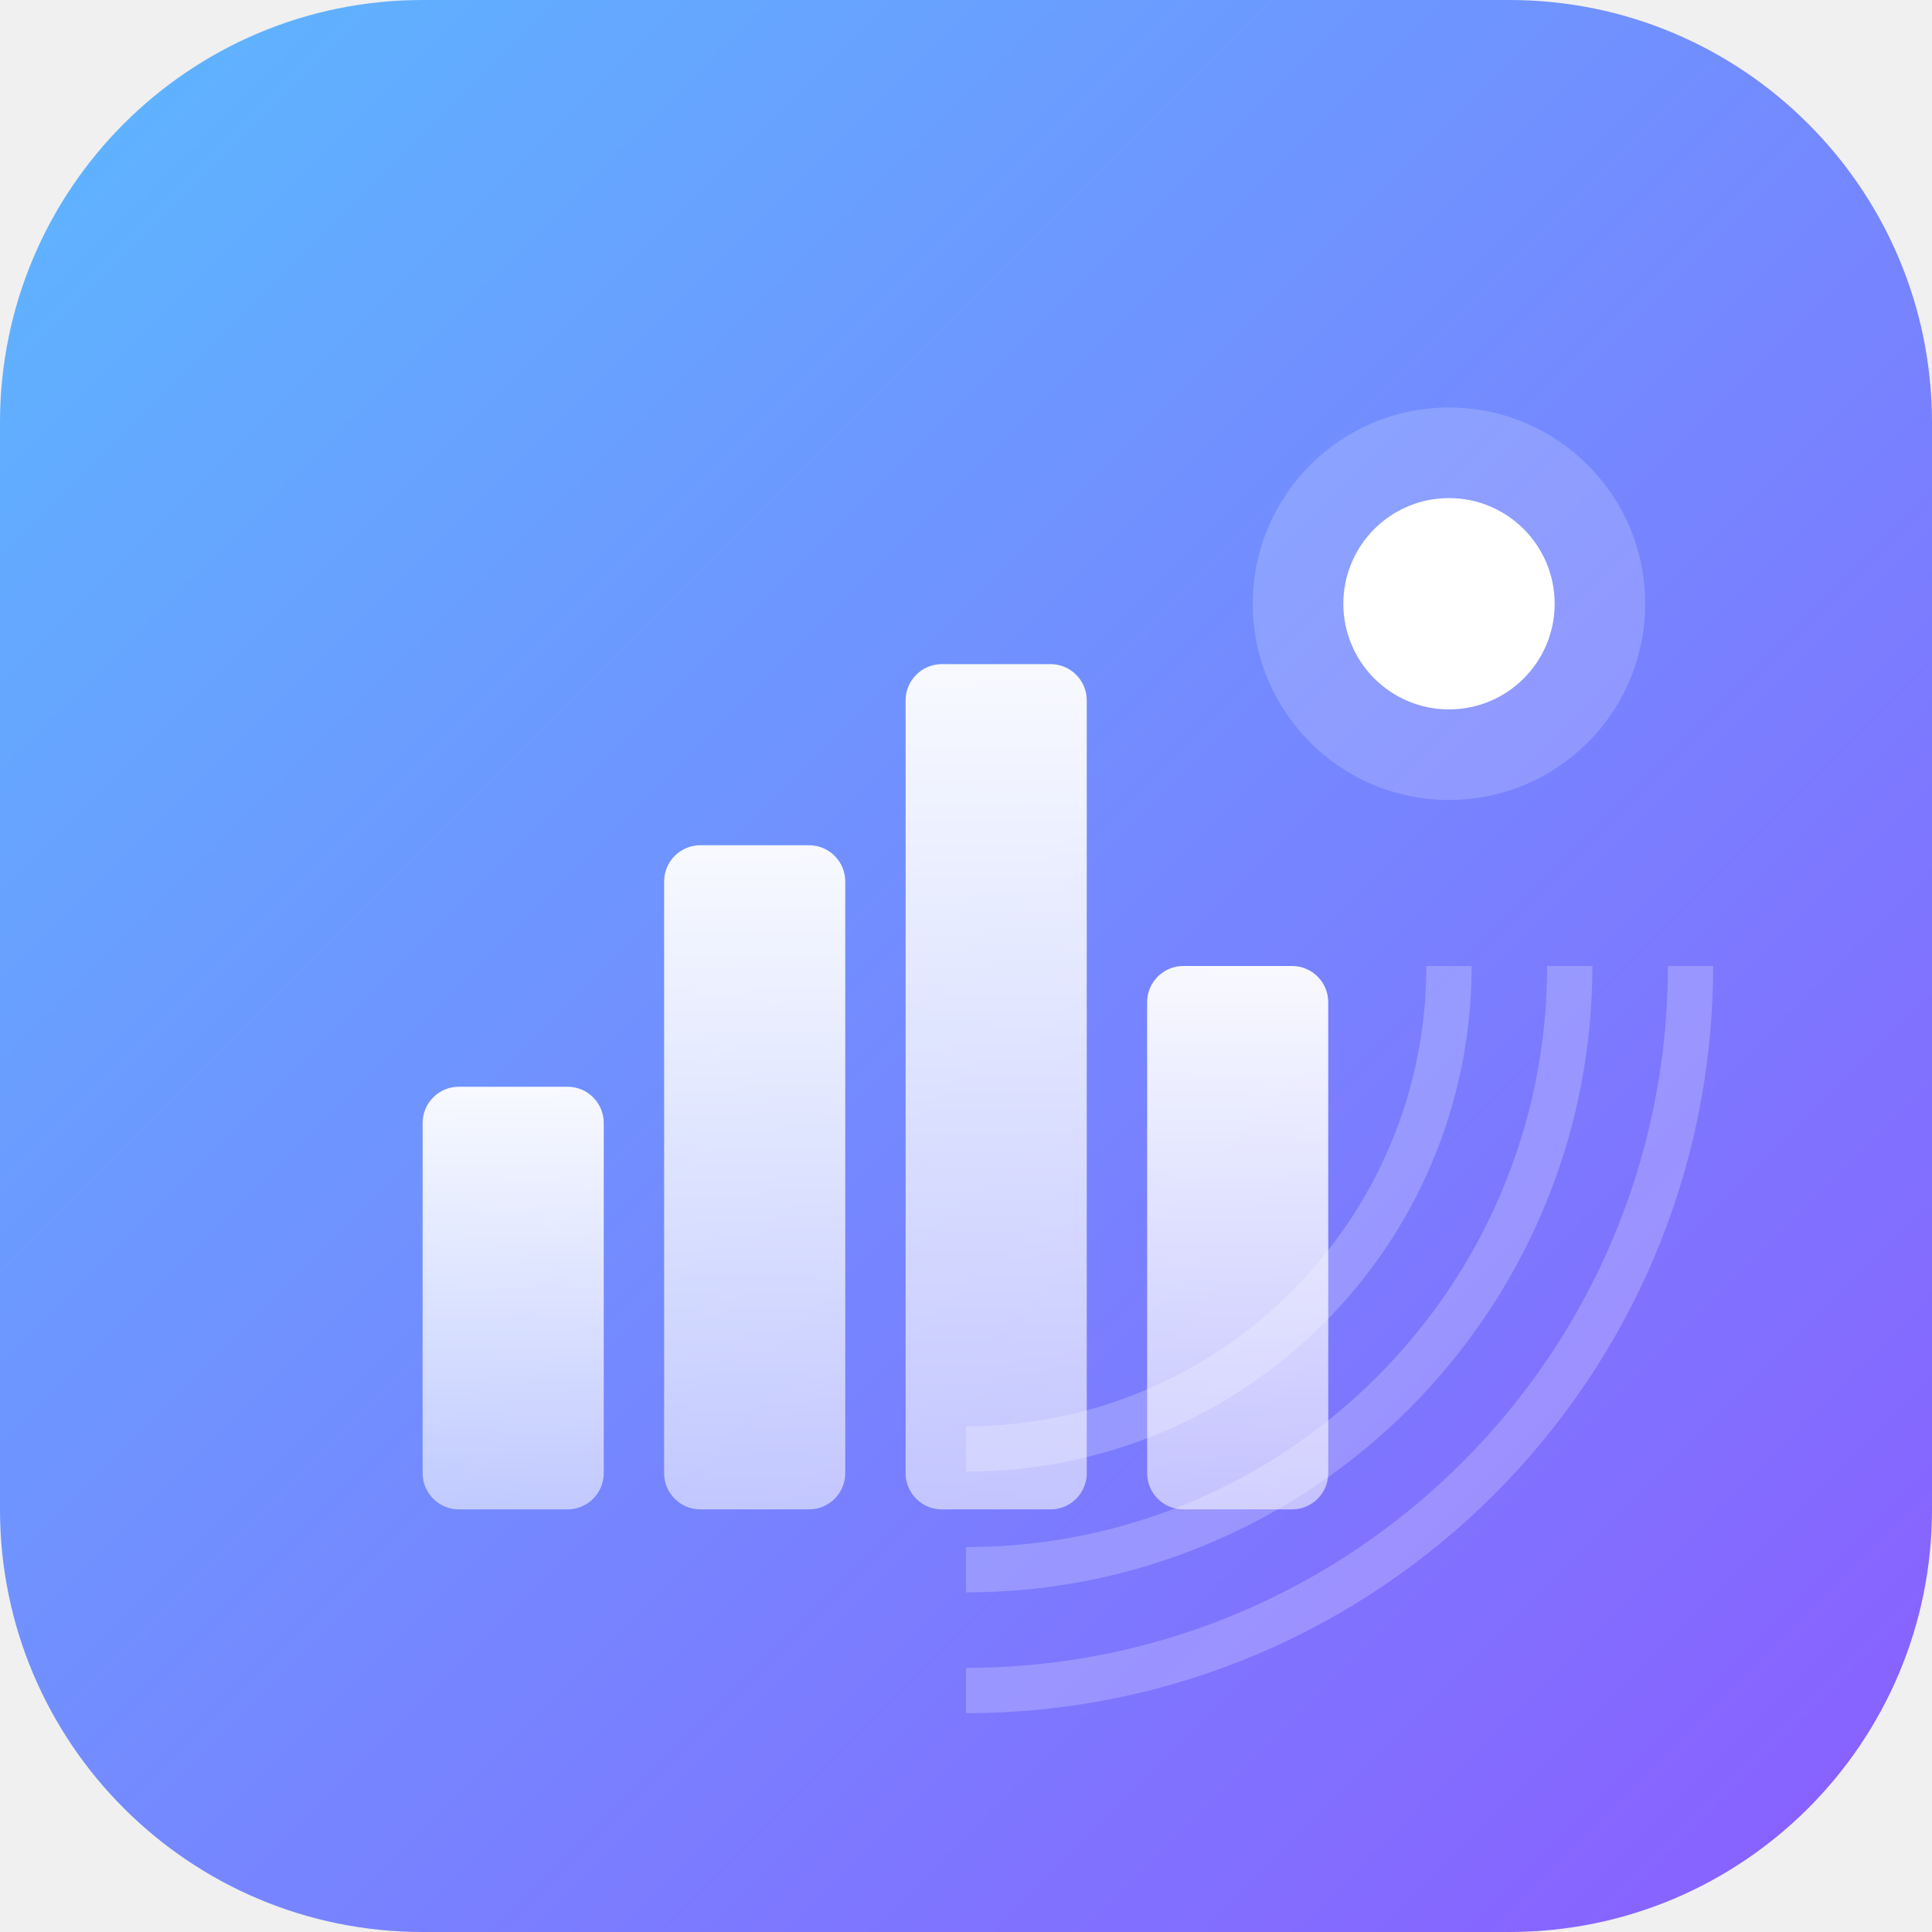
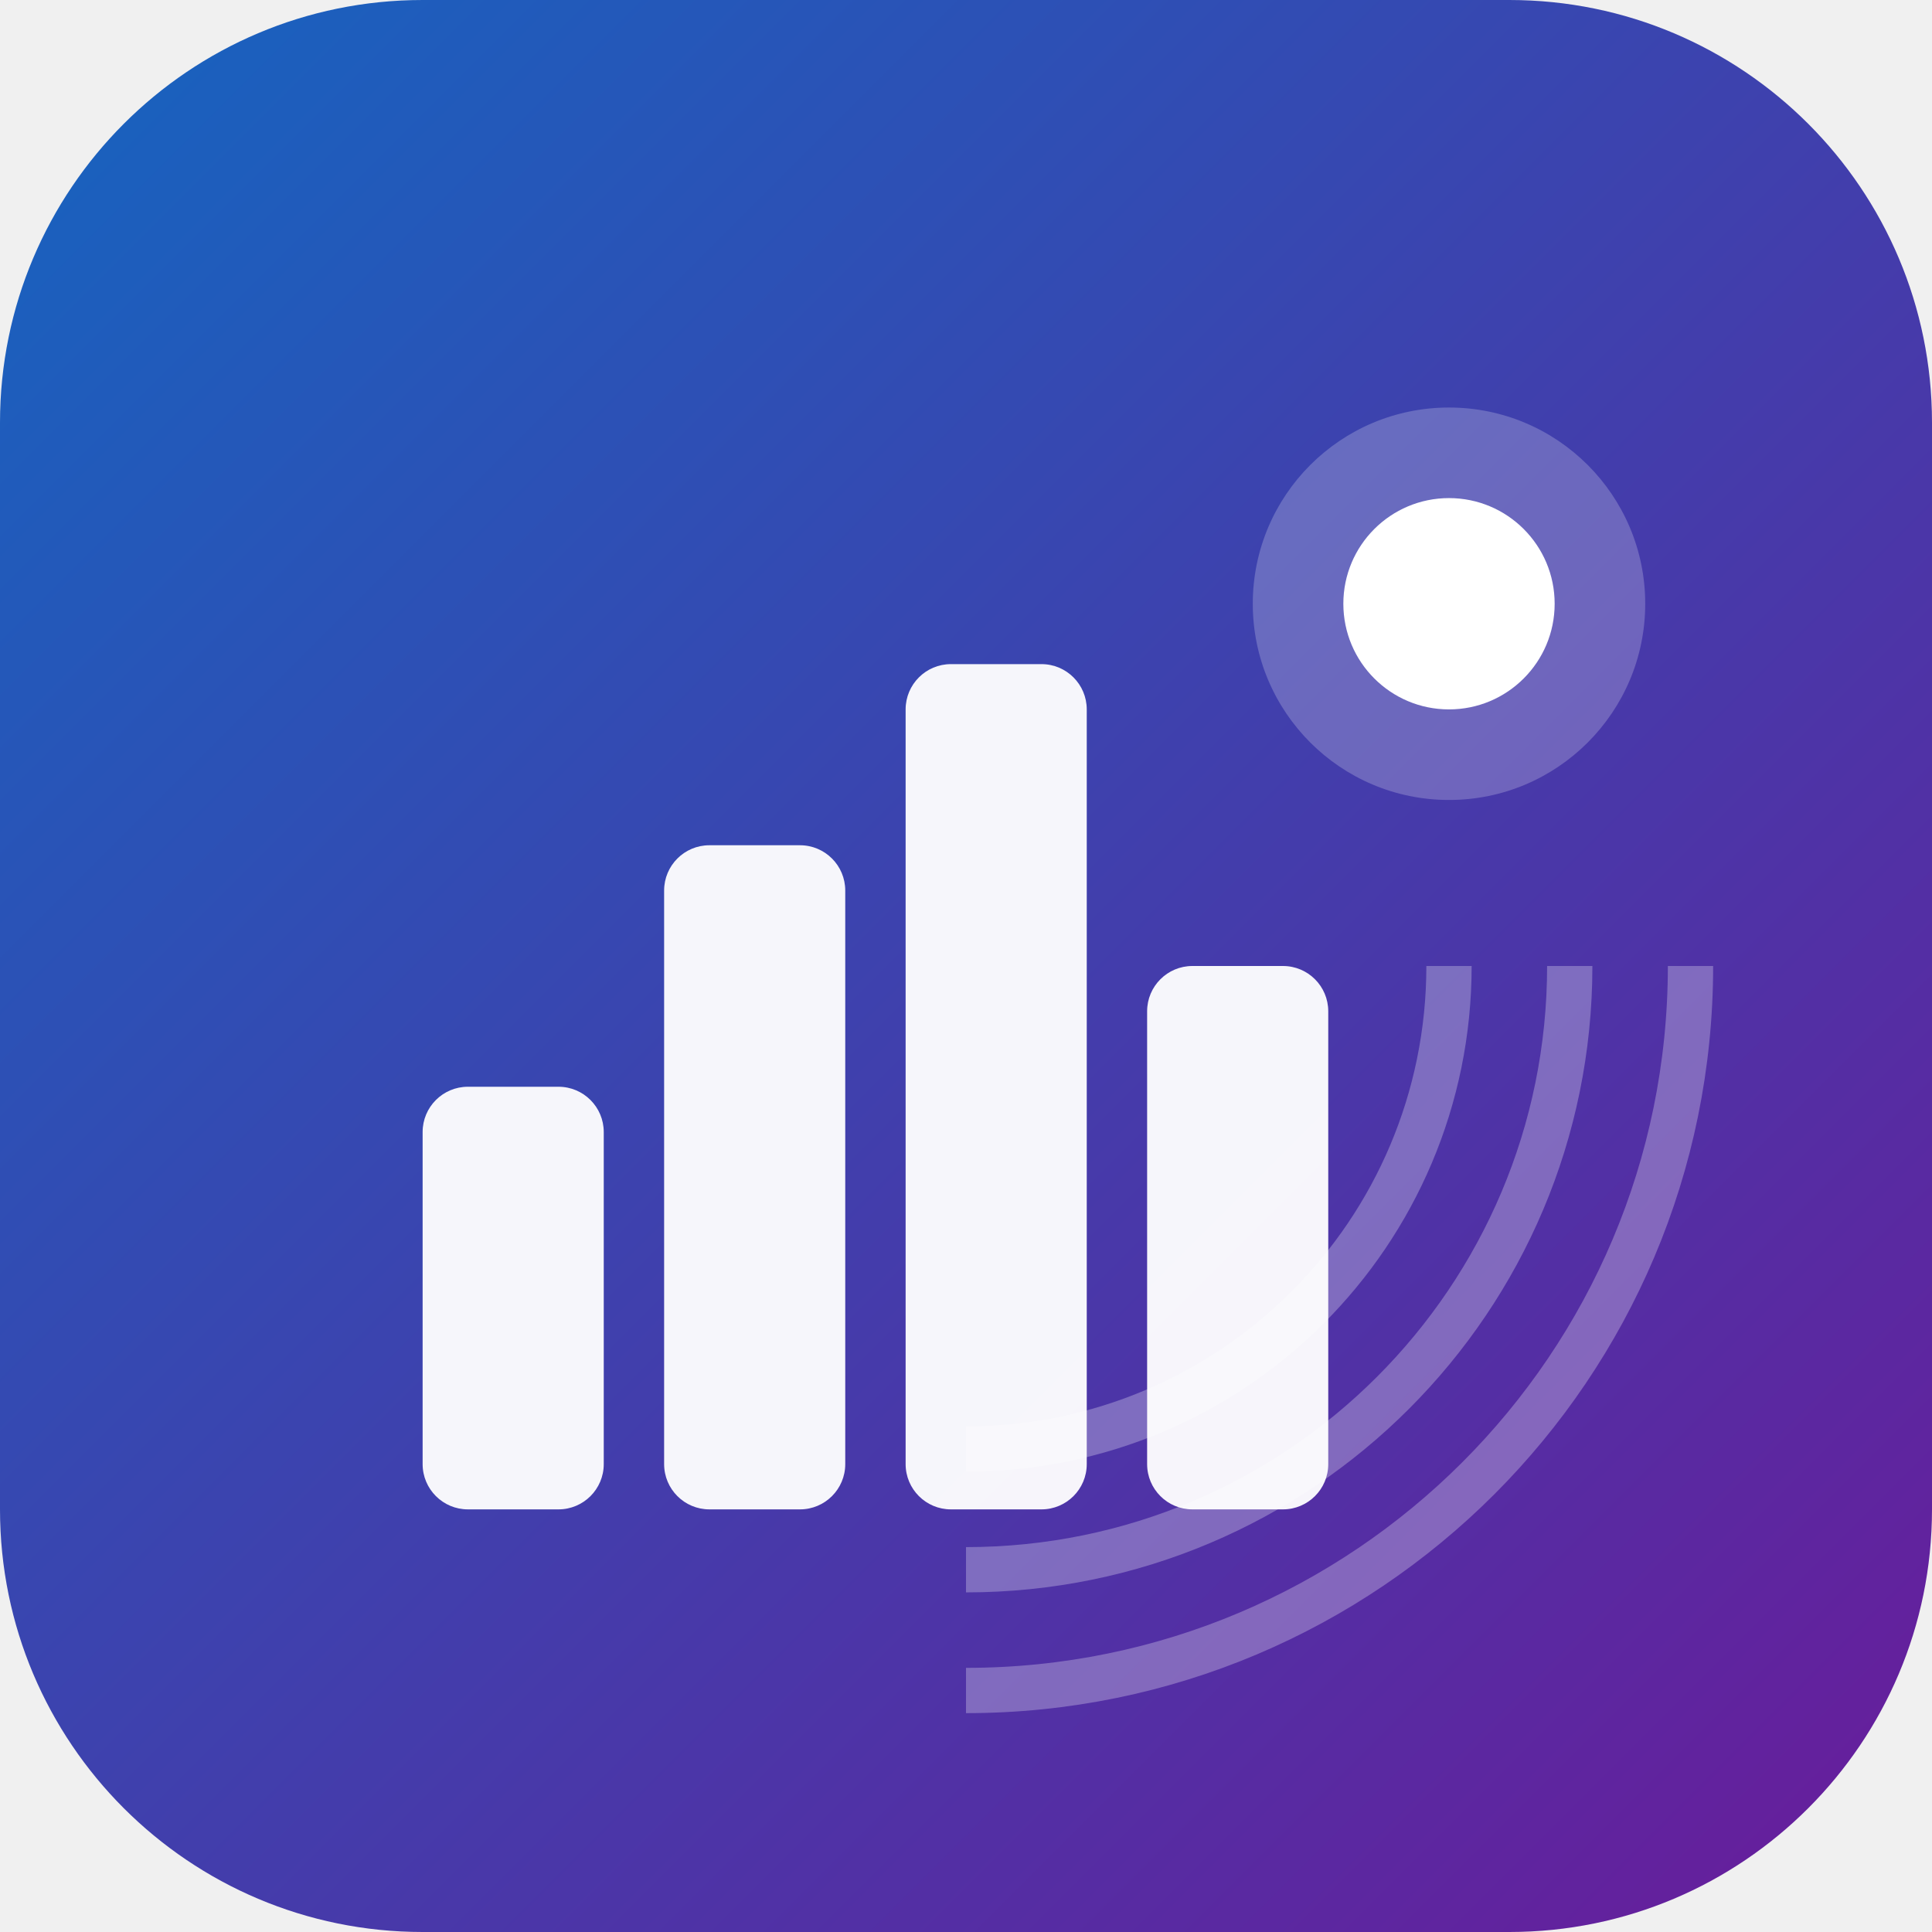
<svg xmlns="http://www.w3.org/2000/svg" viewBox="0 0 64 64" role="img" aria-label="filcensus">
  <defs>
    <linearGradient id="bg" x1="0" x2="1" y1="0" y2="1">
-       <stop offset="0" stop-color="#5cb8ff" />
-       <stop offset="1" stop-color="#8b5cff" />
-     </linearGradient>
-     <linearGradient id="ring" x1="0" x2="0" y1="0" y2="1">
-       <stop offset="0" stop-color="#ffffff" stop-opacity="0.95" />
-       <stop offset="1" stop-color="#ffffff" stop-opacity="0.55" />
+       <stop offset="0" stop-color="#1565C0" />
+       <stop offset="1" stop-color="#6A1B9A" />
    </linearGradient>
  </defs>
  <rect width="64" height="64" rx="14" fill="url(#bg)" />
-   <g stroke="#fff" stroke-opacity="0.22" stroke-width="1.5" fill="none">
+   <g stroke="#fff" stroke-opacity="0.28" stroke-width="1.5" fill="none">
    <path d="M48 32 a16 16 0 0 1 -16 16" />
    <path d="M52 32 a20 20 0 0 1 -20 20" />
    <path d="M56 32 a24 24 0 0 1 -24 24" />
  </g>
-   <g fill="url(#ring)">
-     <rect x="14" y="36" width="6" height="14" rx="1.2" />
-     <rect x="22" y="28" width="6" height="22" rx="1.2" />
-     <rect x="30" y="22" width="6" height="28" rx="1.2" />
-     <rect x="38" y="32" width="6" height="18" rx="1.2" />
+   <g fill="#fff" fill-opacity="0.95">
+     <rect x="14" y="36" width="6" height="14" rx="1.5" />
+     <rect x="22" y="28" width="6" height="22" rx="1.5" />
+     <rect x="30" y="22" width="6" height="28" rx="1.5" />
+     <rect x="38" y="32" width="6" height="18" rx="1.5" />
  </g>
  <circle cx="48" cy="20" r="3.5" fill="#fff" />
-   <circle cx="48" cy="20" r="6.5" fill="#fff" fill-opacity="0.18" />
+   <circle cx="48" cy="20" r="6.5" fill="#fff" fill-opacity="0.22" />
</svg>
